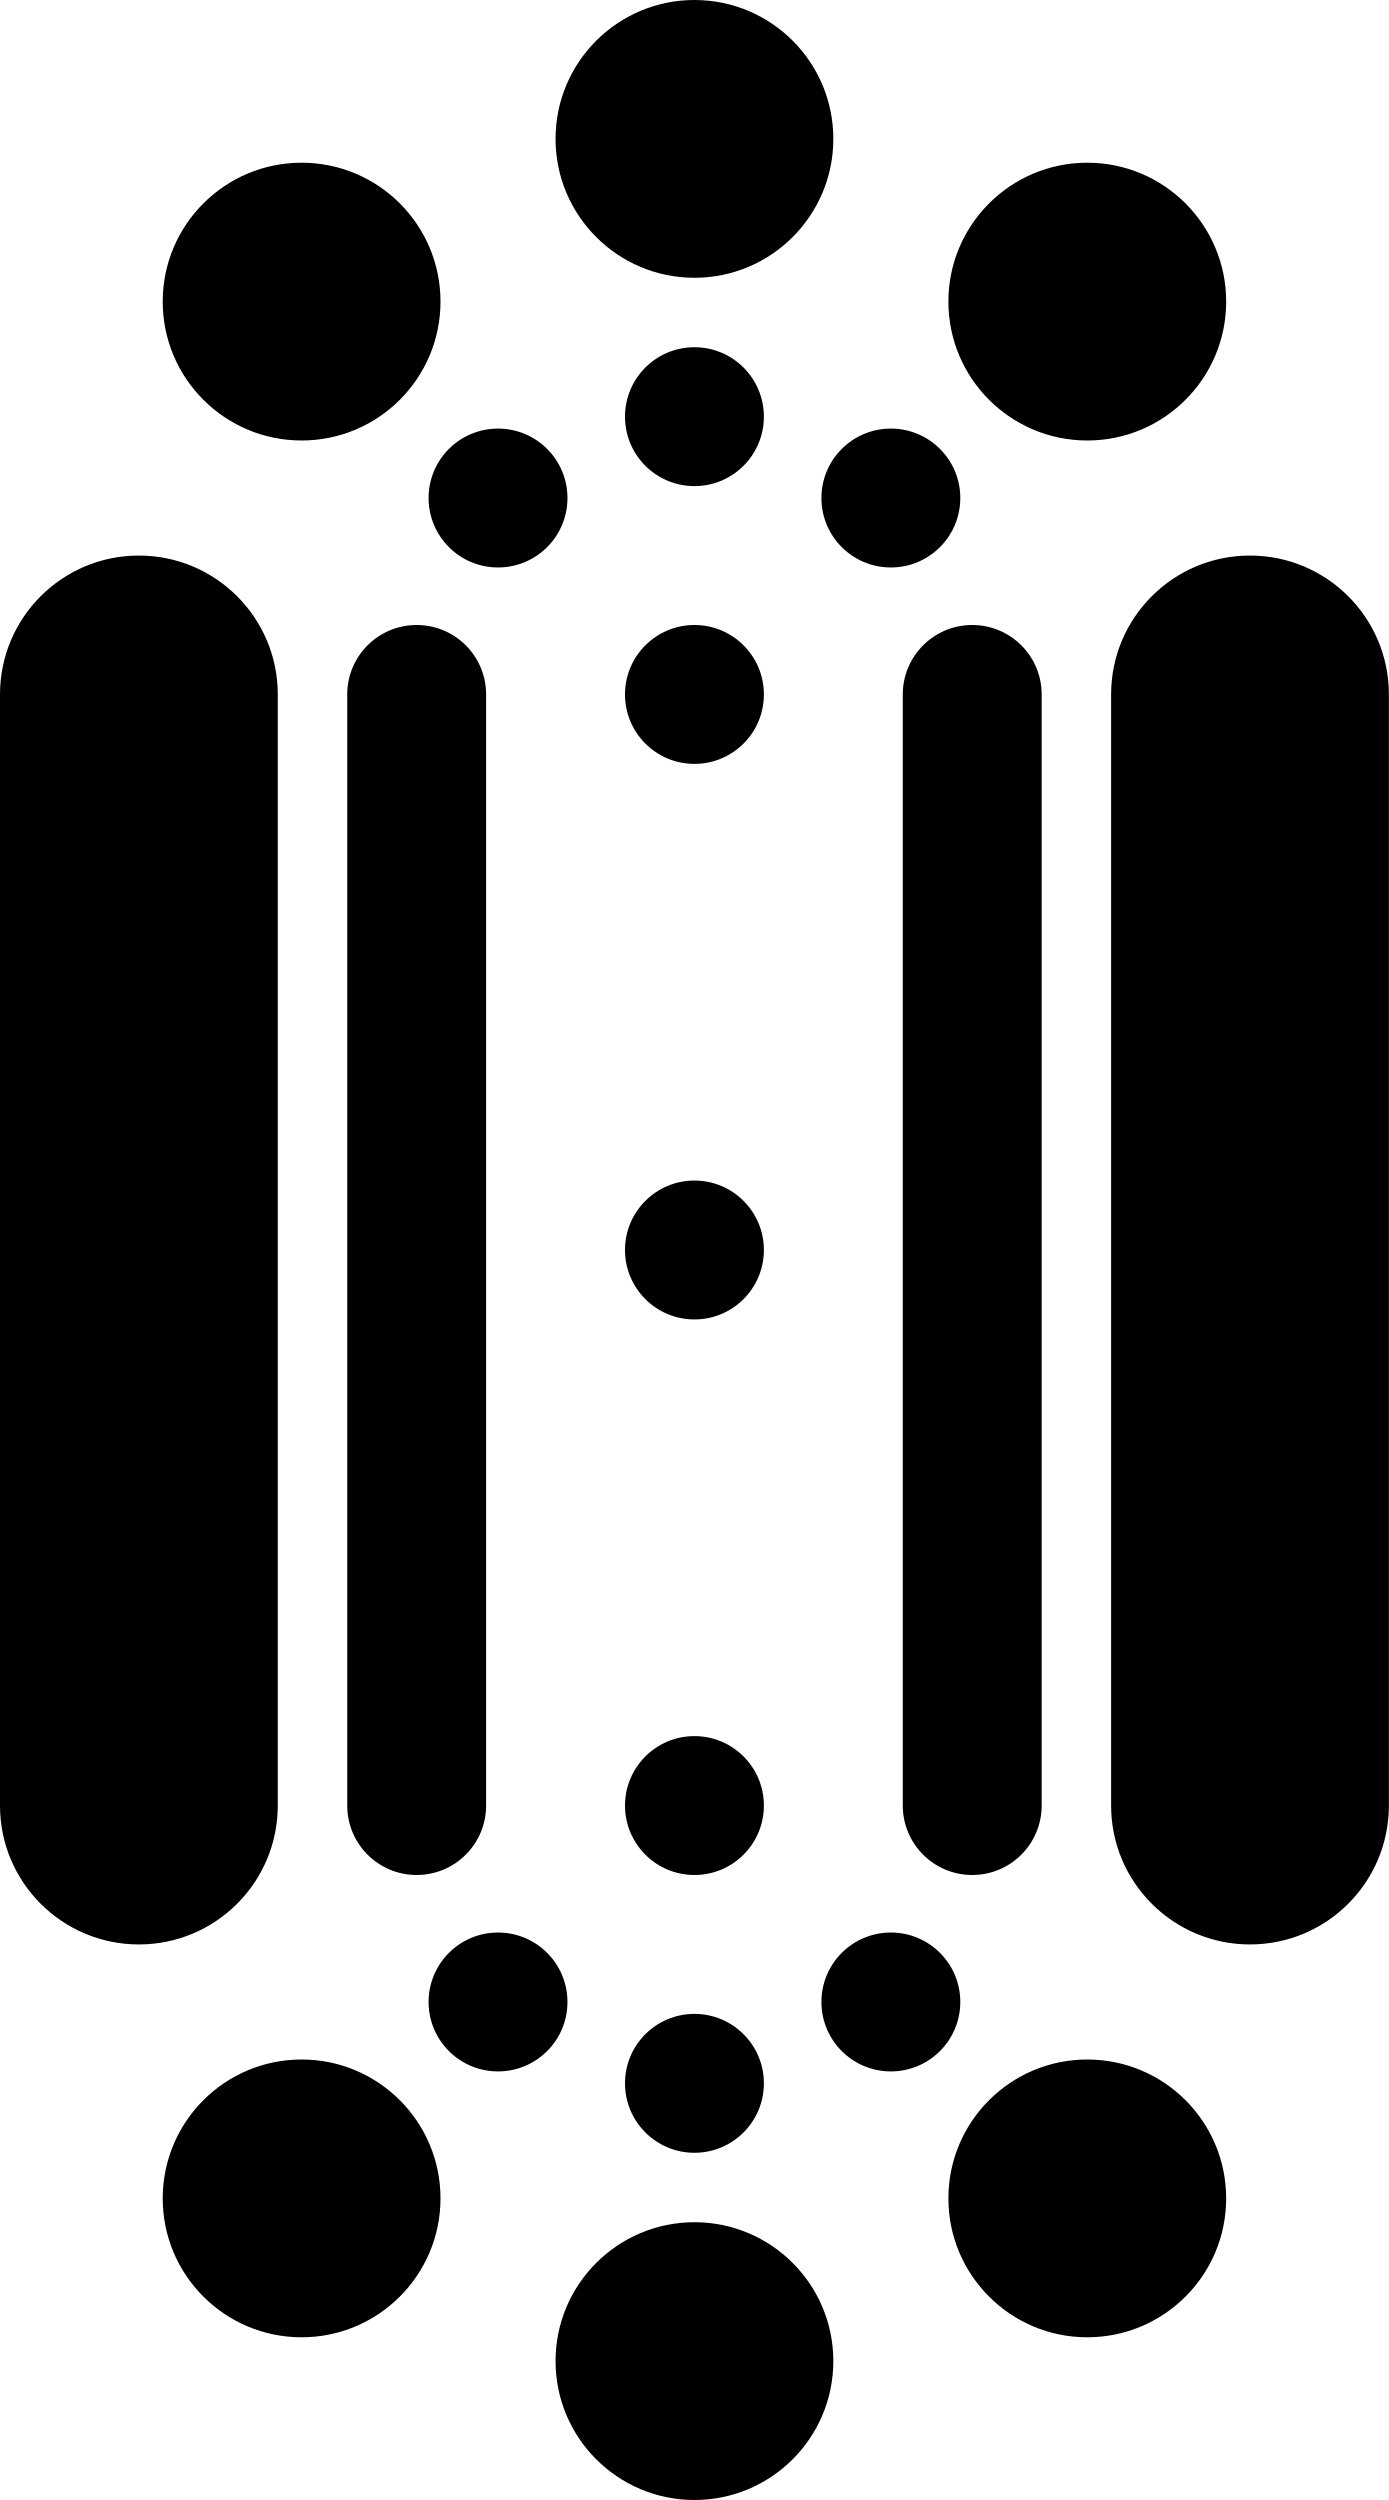
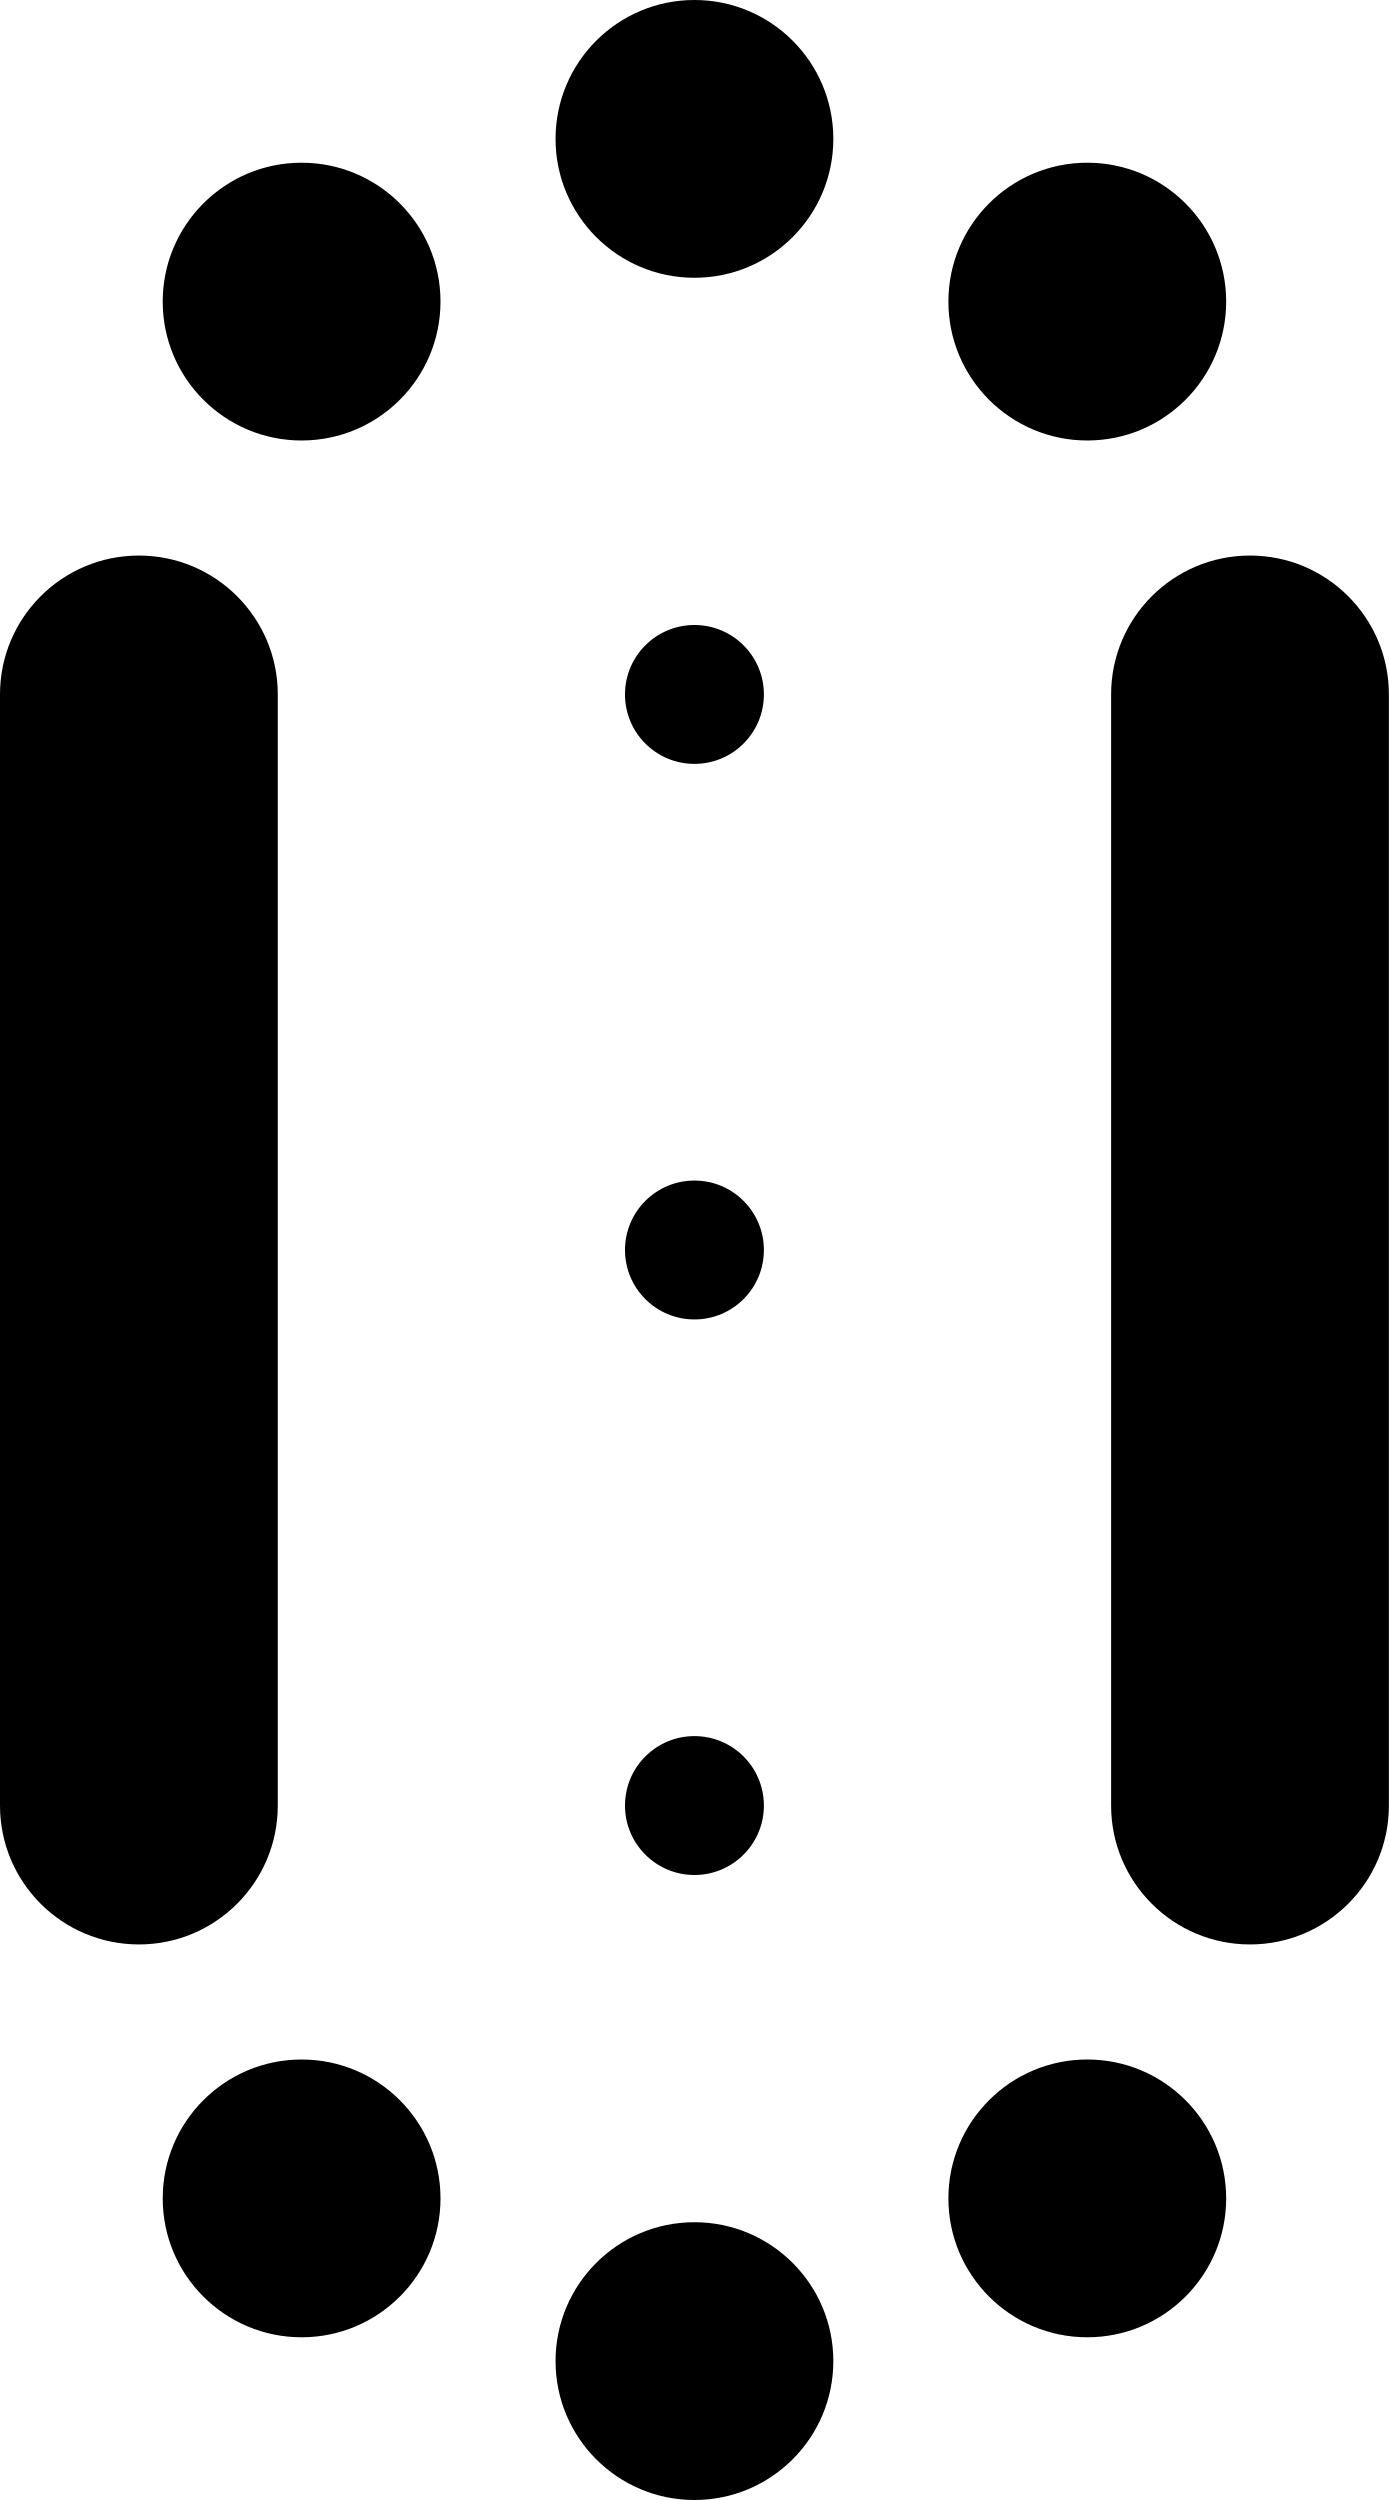
- <svg xmlns="http://www.w3.org/2000/svg" width="500" height="900">
-   <path id="path89" d="m 250,0 c -27.614,0 -50,22.386 -50,50 0,27.614 22.386,50 50,50 27.614,0 50,-22.386 50,-50 C 300,22.386 277.614,0 250,0 Z M 108.578,58.578 c -27.614,3e-6 -50,22.386 -50,50 0,27.614 22.386,50 50,50 27.614,0 50,-22.386 50,-50 0,-27.614 -22.386,-50 -50,-50 z m 282.844,0 c -27.614,0 -50,22.386 -50,50 0,27.614 22.386,50 50,50 27.614,0 50,-22.386 50,-50 0,-27.614 -22.386,-50 -50,-50 z M 250,125 c -13.807,0 -25,11.193 -25,25 0,13.807 11.193,25 25,25 13.807,0 25,-11.193 25,-25 0,-13.807 -11.193,-25 -25,-25 z m -70.711,29.289 c -13.807,0 -25,11.193 -25,25 0,13.807 11.193,25 25,25 13.807,0 25,-11.193 25,-25 0,-13.807 -11.193,-25 -25,-25 z m 141.422,0 c -13.807,0 -25,11.193 -25,25 0,13.807 11.193,25 25,25 13.807,0 25,-11.193 25,-25 0,-13.807 -11.193,-25 -25,-25 z M 50,200 C 22.386,200 0,222.386 0,250 v 400 c 0,27.614 22.386,50 50,50 27.614,0 50,-22.386 50,-50 V 250 c 0,-27.614 -22.386,-50 -50,-50 z m 200,25 c -13.807,0 -25,11.193 -25,25 0,13.807 11.193,25 25,25 13.807,0 25,-11.193 25,-25 0,-13.807 -11.193,-25 -25,-25 z m 125,25 c 0,-13.807 -11.193,-25 -25,-25 -13.807,0 -25,11.193 -25,25 v 400 c 0,13.807 11.193,25 25,25 13.807,0 25,-11.193 25,-25 z M 250,425 c -13.807,0 -25,11.193 -25,25 0,13.807 11.193,25 25,25 13.807,0 25,-11.193 25,-25 0,-13.807 -11.193,-25 -25,-25 z m 0,200 c -13.807,0 -25,11.193 -25,25 0,13.807 11.193,25 25,25 13.807,0 25,-11.193 25,-25 0,-13.807 -11.193,-25 -25,-25 z m -125,25 c 0,13.807 11.193,25 25,25 13.807,0 25,-11.193 25,-25 V 250 c 0,-13.807 -11.193,-25 -25,-25 -13.807,0 -25,11.193 -25,25 z m 275,0 c 0,27.614 22.386,50 50,50 27.614,0 50,-22.386 50,-50 V 250 c 0,-27.614 -22.386,-50 -50,-50 -27.614,0 -50,22.386 -50,50 z m -220.711,45.711 c -13.807,0 -25,11.193 -25,25 0,13.807 11.193,25 25,25 13.807,0 25,-11.193 25,-25 0,-13.807 -11.193,-25 -25,-25 z m 141.422,0 c -13.807,0 -25,11.193 -25,25 0,13.807 11.193,25 25,25 13.807,0 25,-11.193 25,-25 0,-13.807 -11.193,-25 -25,-25 z M 250,725 c -13.807,0 -25,11.193 -25,25 0,13.807 11.193,25 25,25 13.807,0 25,-11.193 25,-25 0,-13.807 -11.193,-25 -25,-25 z m -141.422,16.422 c -27.614,0 -50,22.386 -50,50 0,27.614 22.386,50 50,50 27.614,0 50,-22.386 50,-50 0,-27.614 -22.386,-50 -50,-50 z m 282.844,0 c -27.614,0 -50,22.386 -50,50 0,27.614 22.386,50 50,50 27.614,0 50,-22.386 50,-50 0,-27.614 -22.386,-50 -50,-50 z M 250,800 c -27.614,0 -50,22.386 -50,50 0,27.614 22.386,50 50,50 27.614,0 50,-22.386 50,-50 0,-27.614 -22.386,-50 -50,-50 z" />
+ <svg xmlns="http://www.w3.org/2000/svg" width="500" height="900" version="1.1" id="svg1">
+   <defs id="defs1" />
+   <path id="path18" d="M 250 0 C 222.386 0 200 22.386 200 50 C 200 77.614 222.386 100 250 100 C 277.614 100 300 77.614 300 50 C 300 22.386 277.614 0 250 0 z M 108.578 58.578 C 80.964 58.578 58.578 80.964 58.578 108.578 C 58.578 136.192 80.964 158.578 108.578 158.578 C 136.192 158.578 158.578 136.192 158.578 108.578 C 158.578 80.964 136.192 58.578 108.578 58.578 z M 391.422 58.578 C 363.808 58.578 341.422 80.964 341.422 108.578 C 341.422 136.192 363.808 158.578 391.422 158.578 C 419.036 158.578 441.422 136.192 441.422 108.578 C 441.422 80.964 419.036 58.578 391.422 58.578 z M 50 200 C 22.386 200 0 222.386 0 250 L 0 650 C 0 677.614 22.386 700 50 700 C 77.614 700 100 677.614 100 650 L 100 250 C 100 222.386 77.614 200 50 200 z M 450 200 C 422.386 200 400 222.386 400 250 L 400 650 C 400 677.614 422.386 700 450 700 C 477.614 700 500 677.614 500 650 L 500 250 C 500 222.386 477.614 200 450 200 z M 250 225 C 236.193 225 225 236.193 225 250 C 225 263.807 236.193 275 250 275 C 263.807 275 275 263.807 275 250 C 275 236.193 263.807 225 250 225 z M 250 425 C 236.193 425 225 436.193 225 450 C 225 463.807 236.193 475 250 475 C 263.807 475 275 463.807 275 450 C 275 436.193 263.807 425 250 425 z M 250 625 C 236.193 625 225 636.193 225 650 C 225 663.807 236.193 675 250 675 C 263.807 675 275 663.807 275 650 C 275 636.193 263.807 625 250 625 z M 108.578 741.422 C 80.964 741.422 58.578 763.808 58.578 791.422 C 58.578 819.036 80.964 841.422 108.578 841.422 C 136.192 841.422 158.578 819.036 158.578 791.422 C 158.578 763.808 136.192 741.422 108.578 741.422 z M 391.422 741.422 C 363.808 741.422 341.422 763.808 341.422 791.422 C 341.422 819.036 363.808 841.422 391.422 841.422 C 419.036 841.422 441.422 819.036 441.422 791.422 C 441.422 763.808 419.036 741.422 391.422 741.422 z M 250 800 C 222.386 800 200 822.386 200 850 C 200 877.614 222.386 900 250 900 C 277.614 900 300 877.614 300 850 C 300 822.386 277.614 800 250 800 z " />
</svg>
